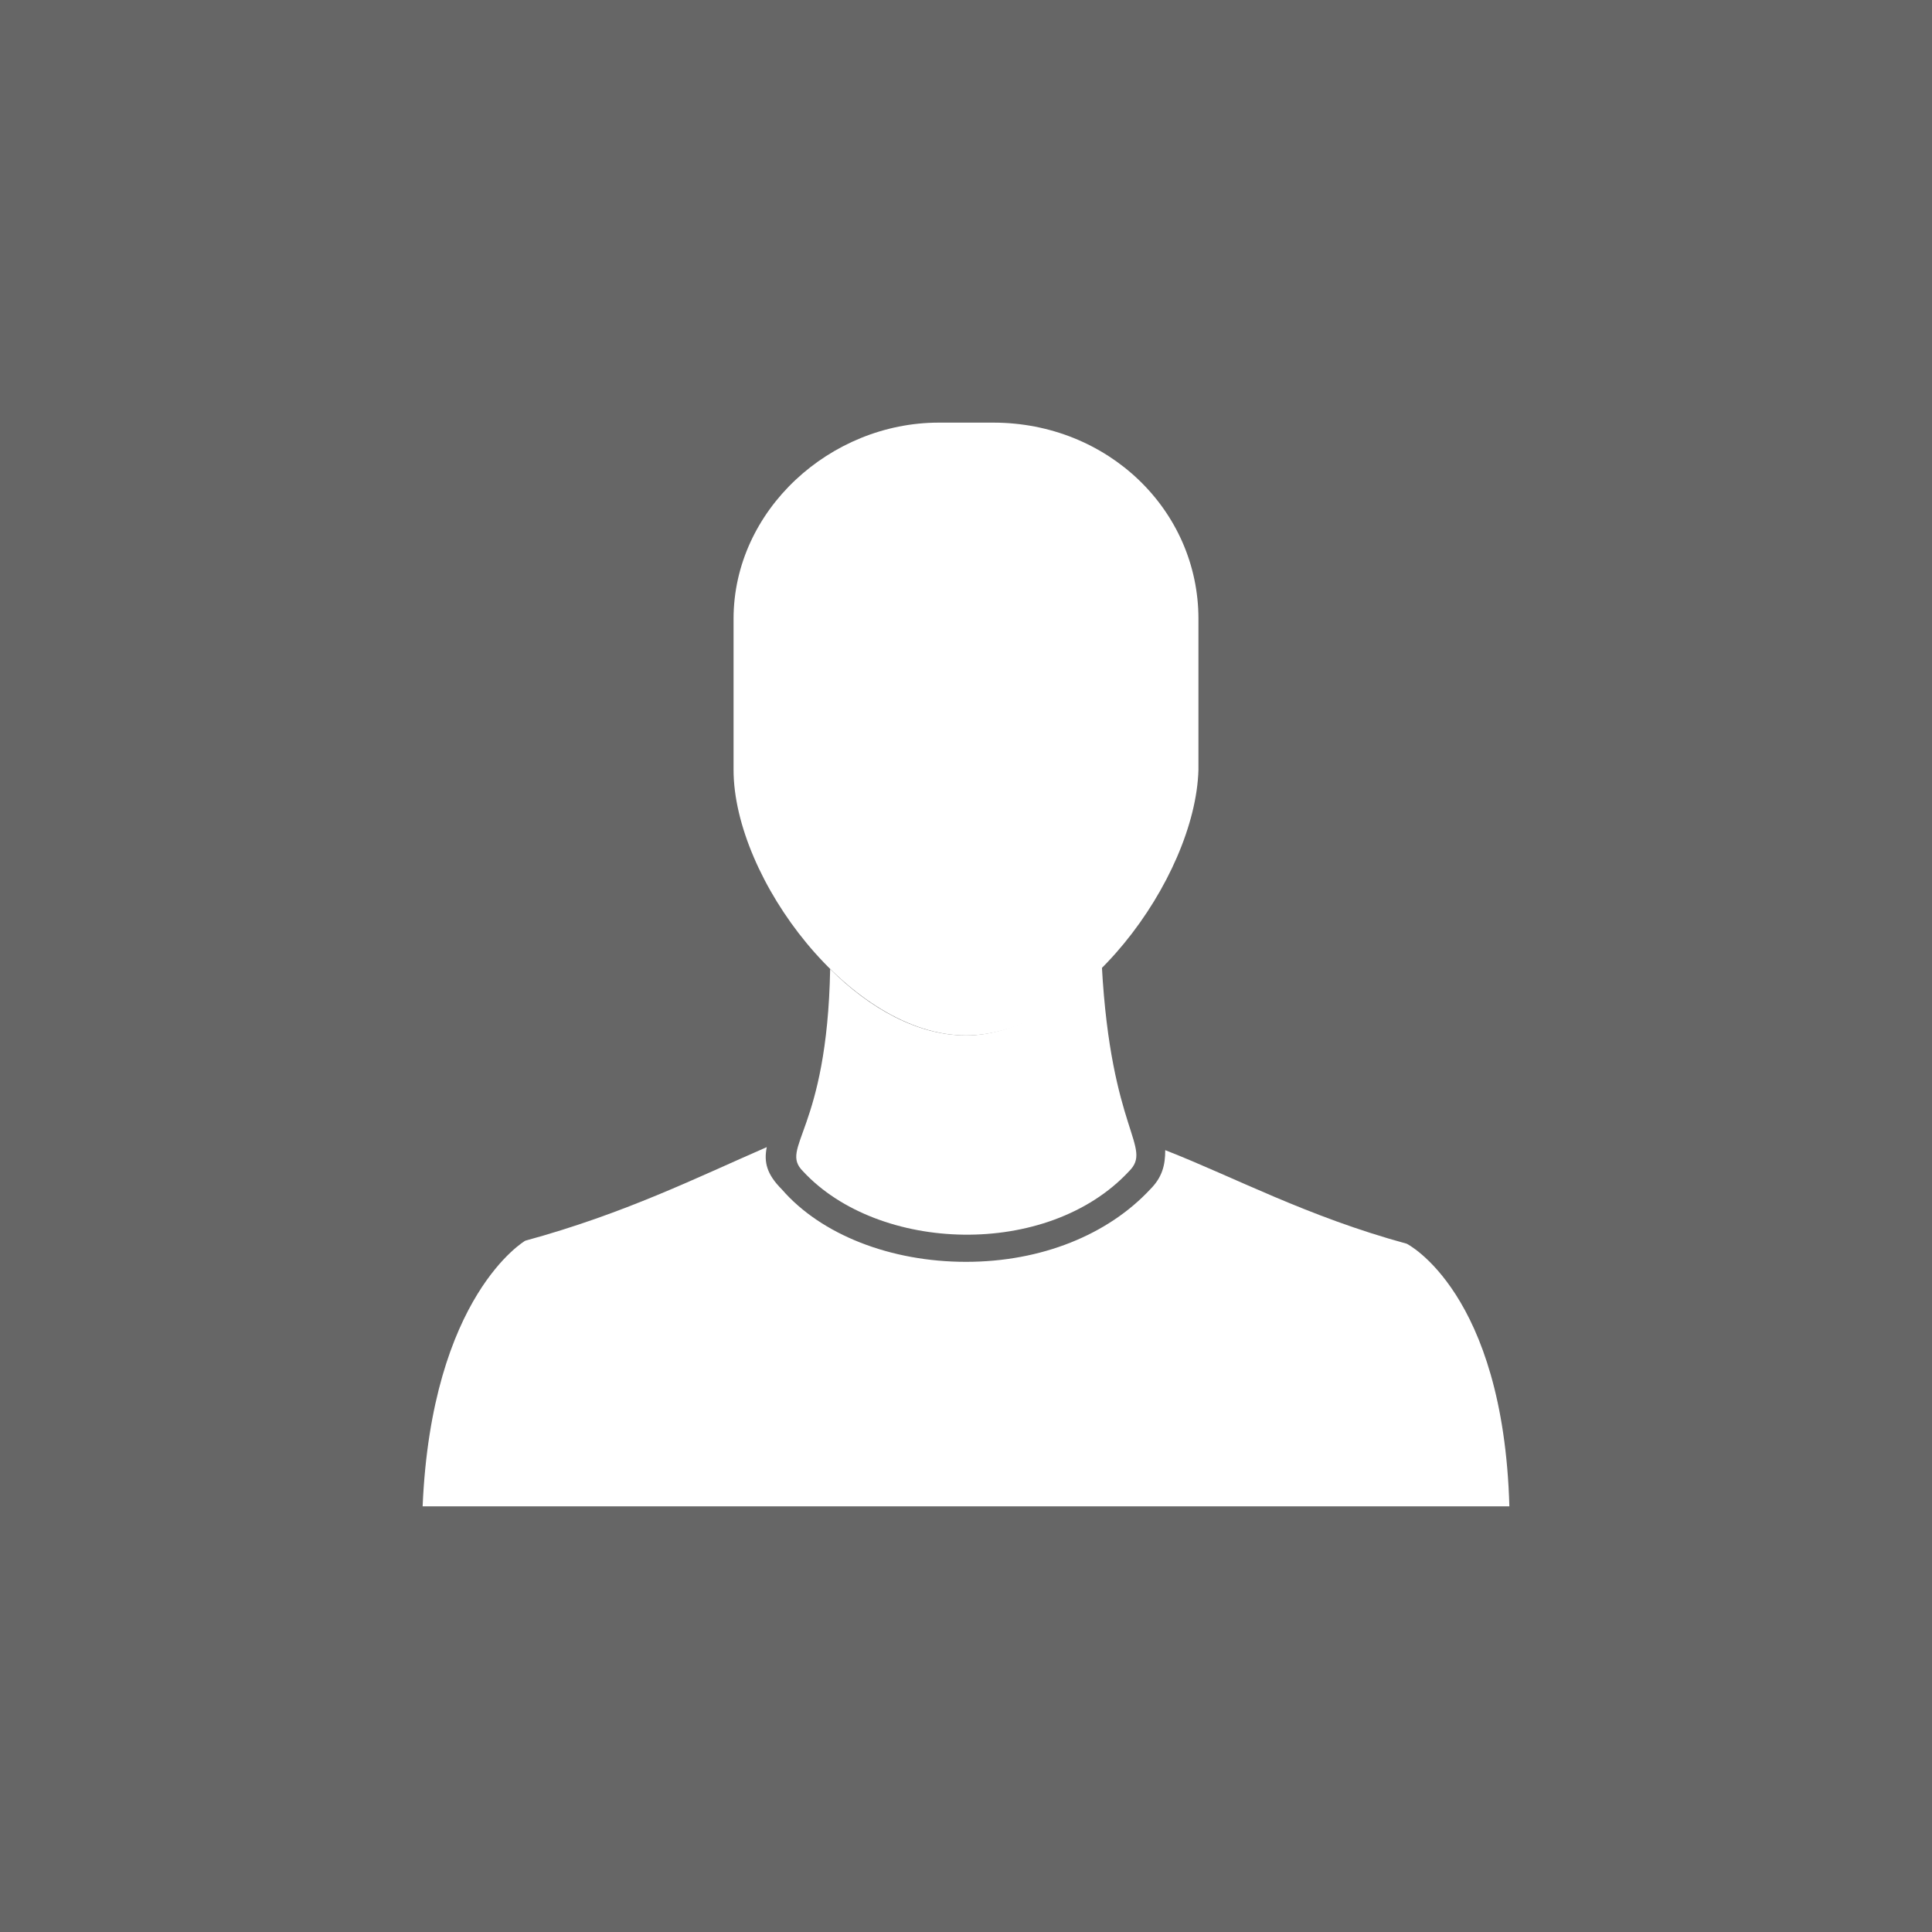
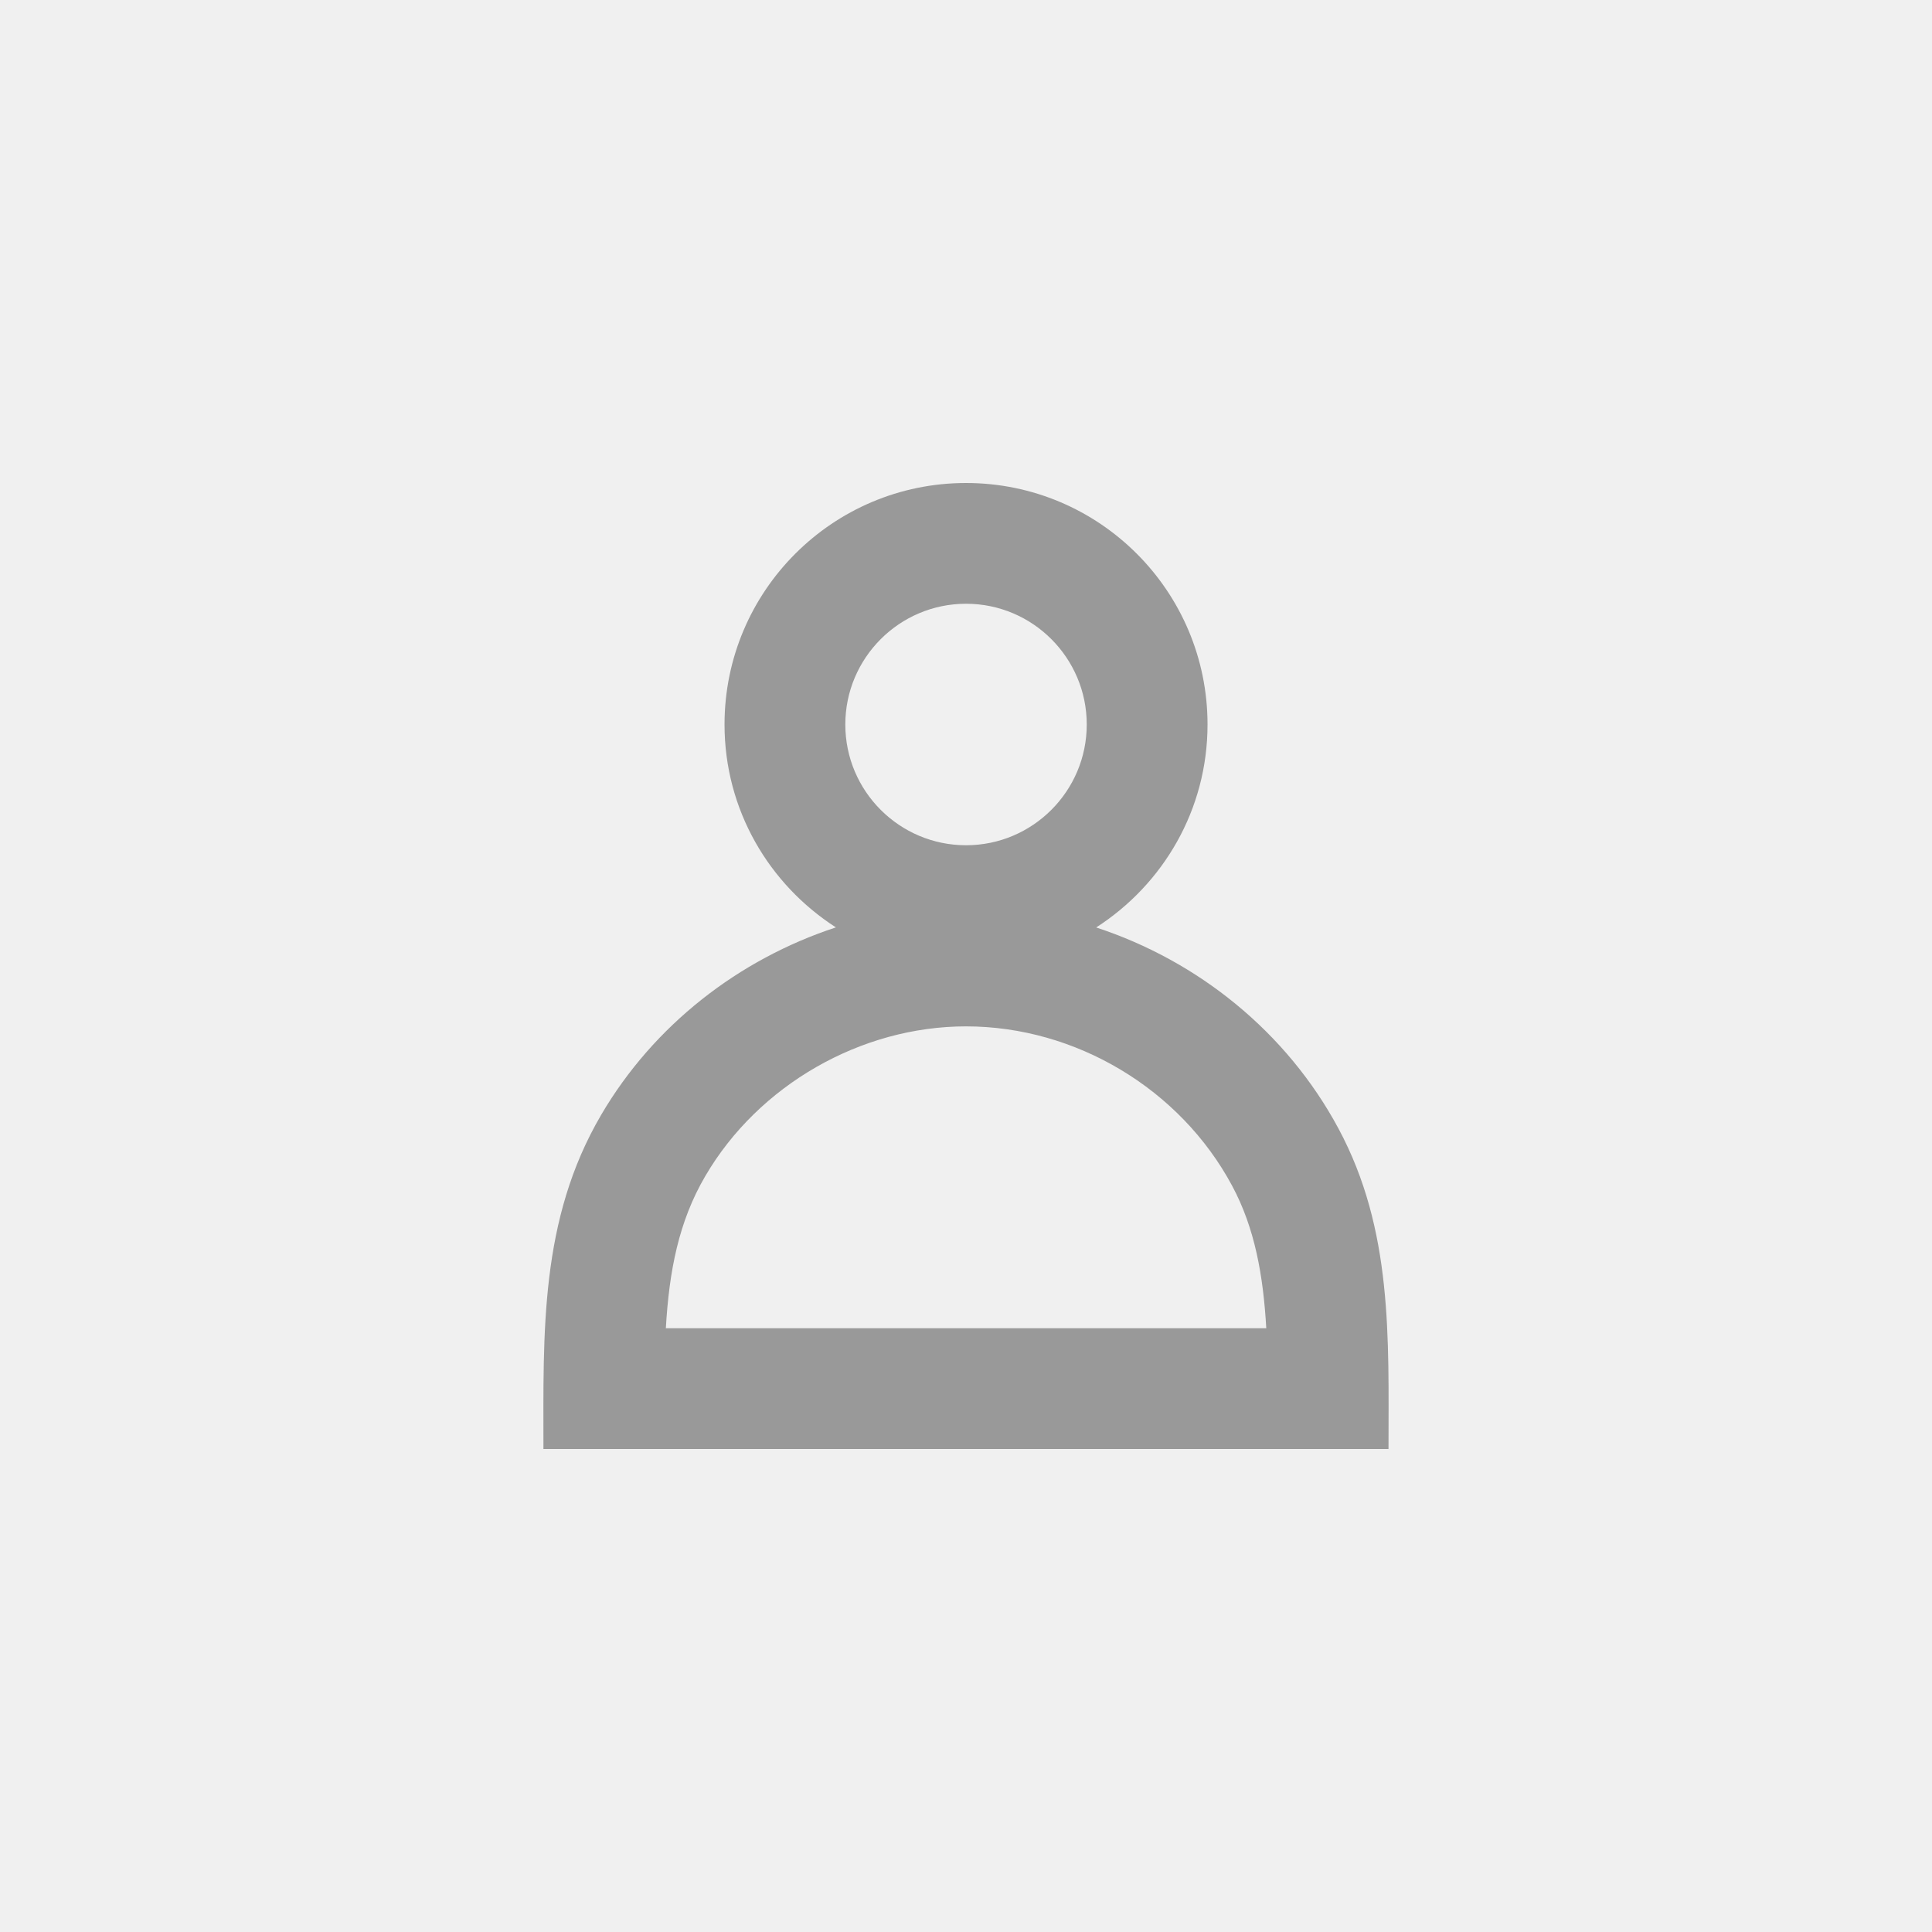
<svg xmlns="http://www.w3.org/2000/svg" viewBox="0 0 64 64">
-   <path fill="#666" d="M0 0h64v64H0z" />
-   <path fill="#FFF" d="M46.6 41.2c-3.3-.9-5.7-2.2-8-3.1 0 .5-.1.9-.5 1.3-1.4 1.5-3.6 2.4-6.1 2.4-2.5 0-4.8-.9-6.1-2.4-.5-.5-.6-.9-.5-1.4-2.3 1-4.7 2.2-8 3.1 0 0-3.1 1.8-3.4 8.8h36c-.2-7.1-3.4-8.7-3.4-8.7z" />
-   <path fill="#FFF" d="M32 34.3c-1.6 0-3.2-.9-4.5-2.2-.1 5.4-1.7 5.9-.9 6.7 2.5 2.7 8.1 2.9 10.8 0 .8-.8-.6-1.3-.9-6.8-1.3 1.3-2.9 2.3-4.5 2.3z" />
-   <path fill="#FFF" d="M32 34.3c-3.8 0-7.7-5.2-7.7-8.8v-5c0-3.6 3.2-6.5 6.8-6.5h1.8c3.8 0 6.8 2.9 6.8 6.5v5c-.1 3.6-3.9 8.8-7.7 8.8z" />
+   <path fill="#999" d="M36.312 30.723c2.215-1.424 3.689-3.895 3.689-6.723a8 8 0 0 0-16 0c0 2.828 1.475 5.297 3.689 6.721-3.219 1.057-6.033 3.236-7.777 6.213-2.036 3.476-1.911 7.195-1.911 11.066h27.994c0-3.684.148-7.254-1.658-10.617-1.717-3.197-4.647-5.551-8.026-6.66zM32.002 20C34.207 20 36 21.793 36 24s-1.793 4-3.998 4c-2.207 0-4-1.793-4-4s1.795-4 4-4zm-9.945 24c.109-1.887.422-3.533 1.309-5.045C25.127 35.945 28.518 34 32 34c3.633 0 7.094 2.07 8.814 5.277.758 1.41 1.033 2.984 1.133 4.723h-19.89z" />
</svg>
